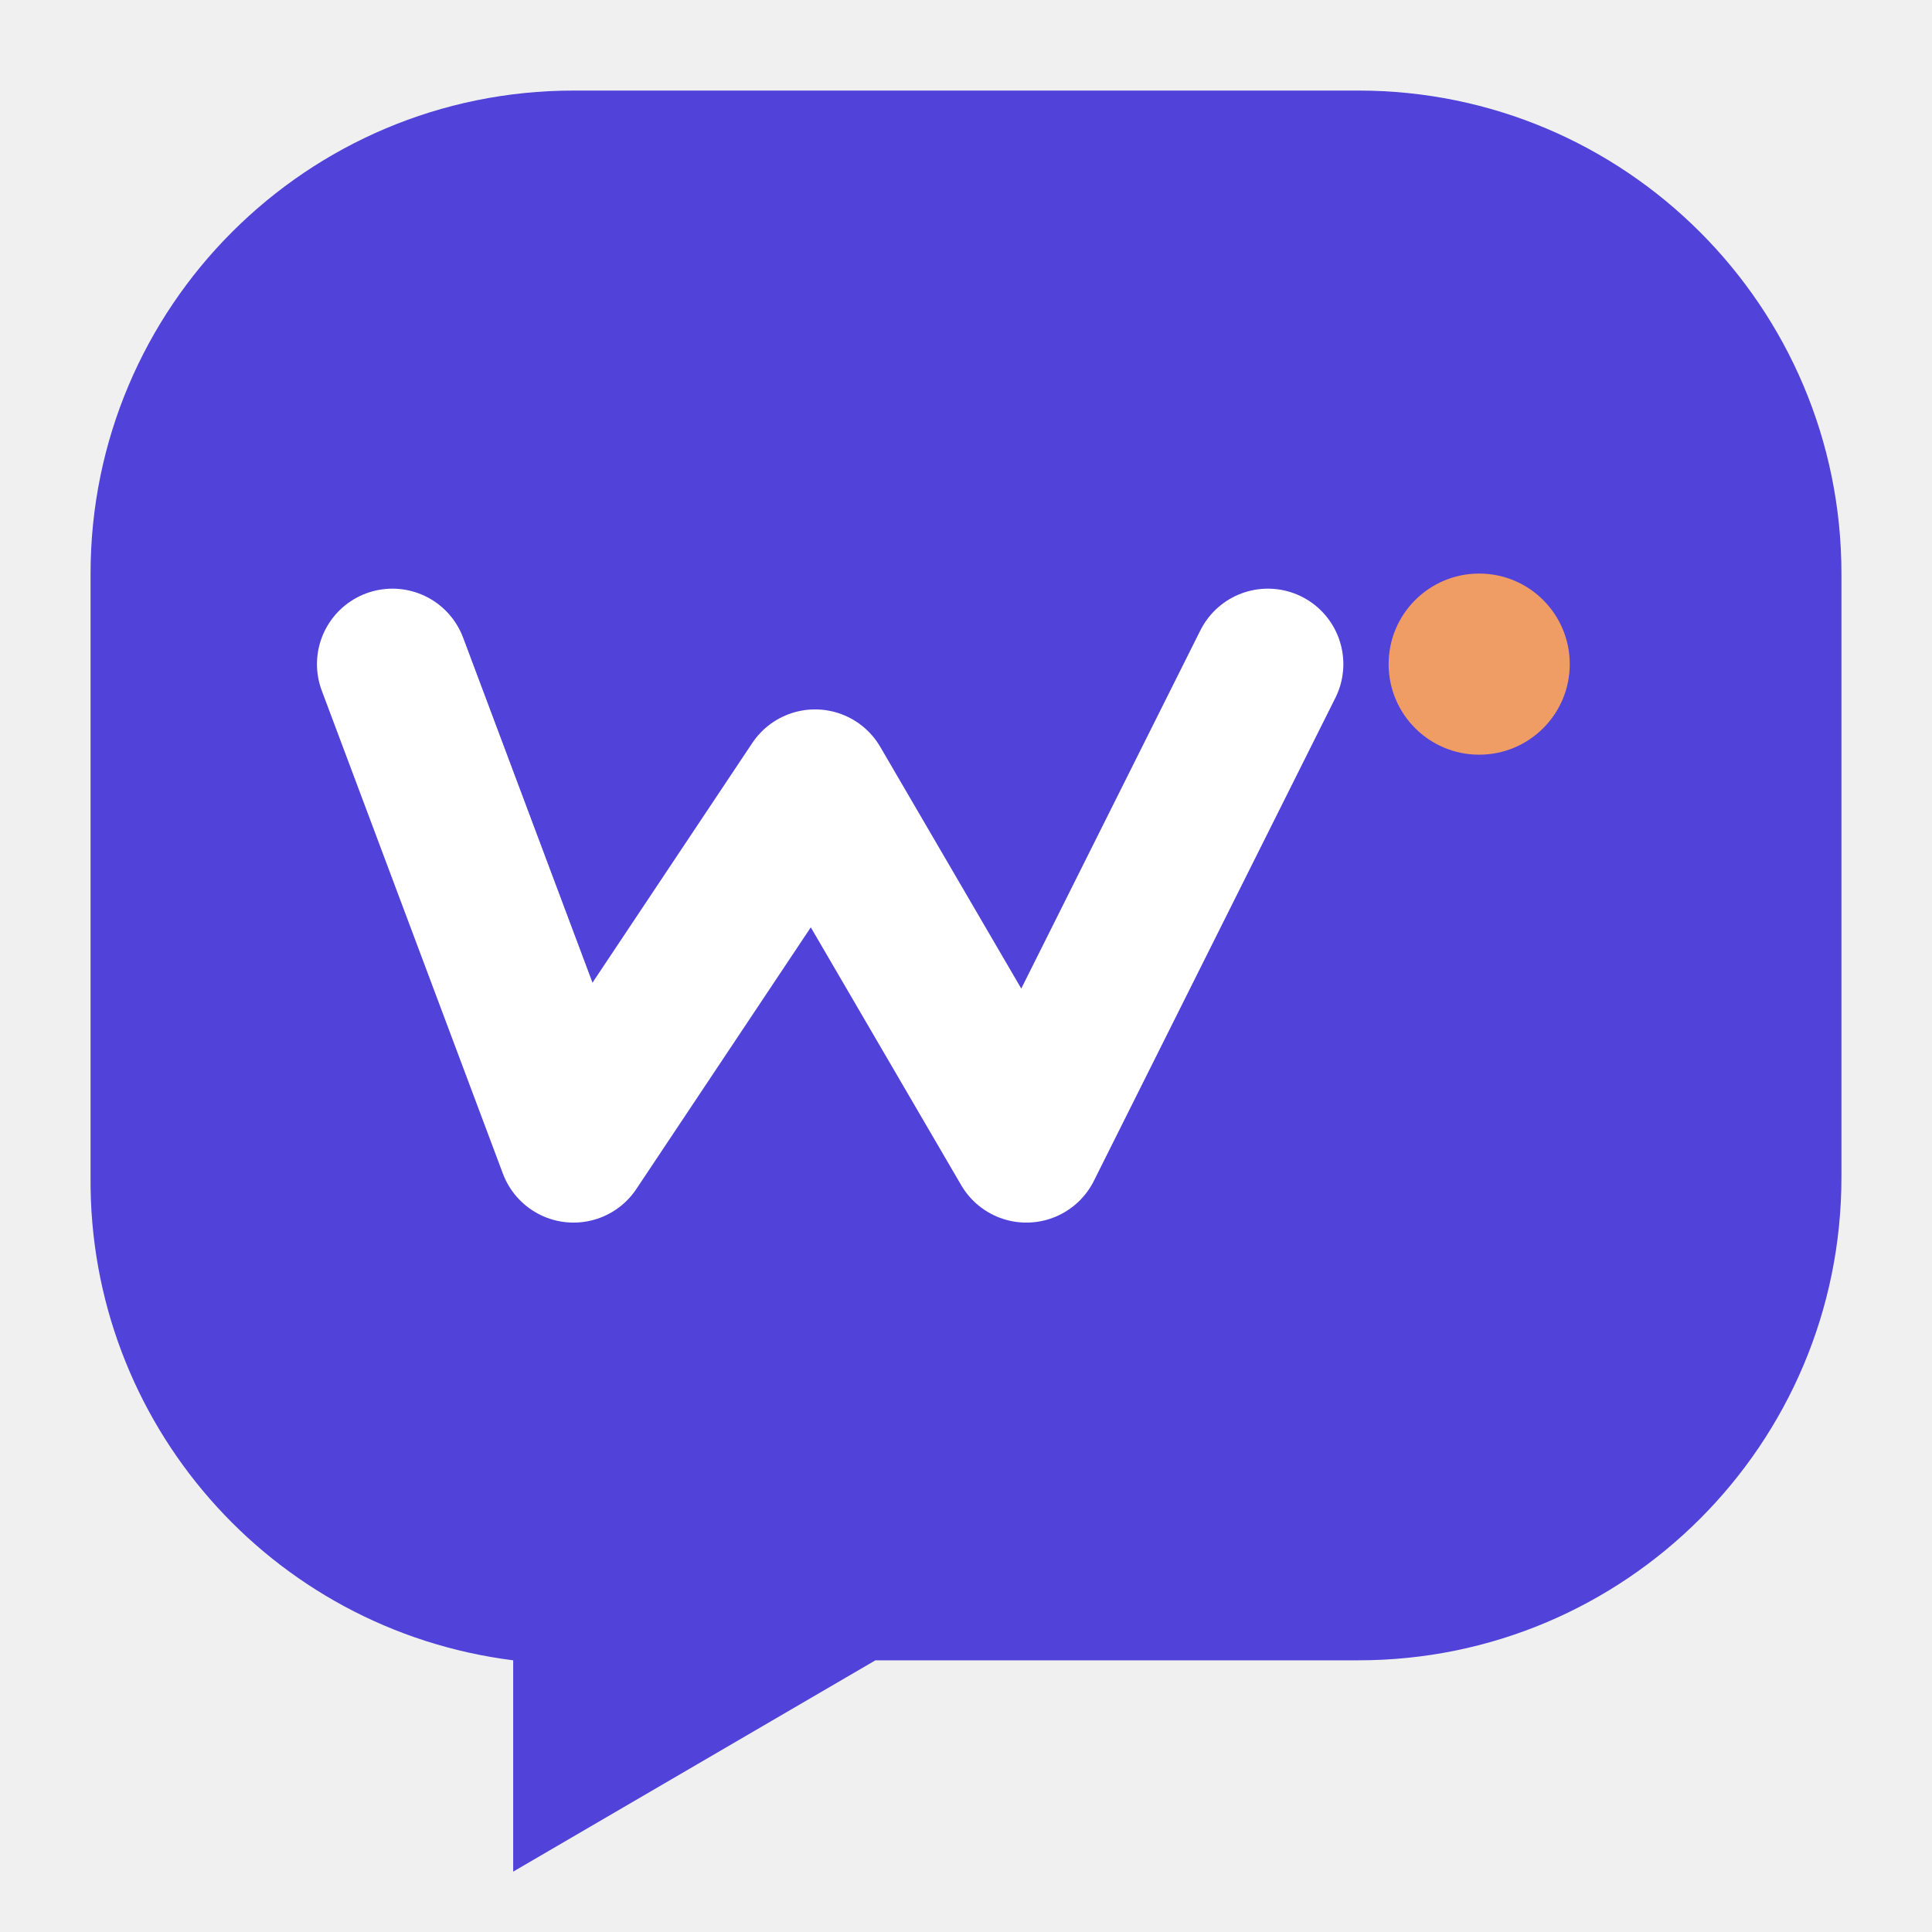
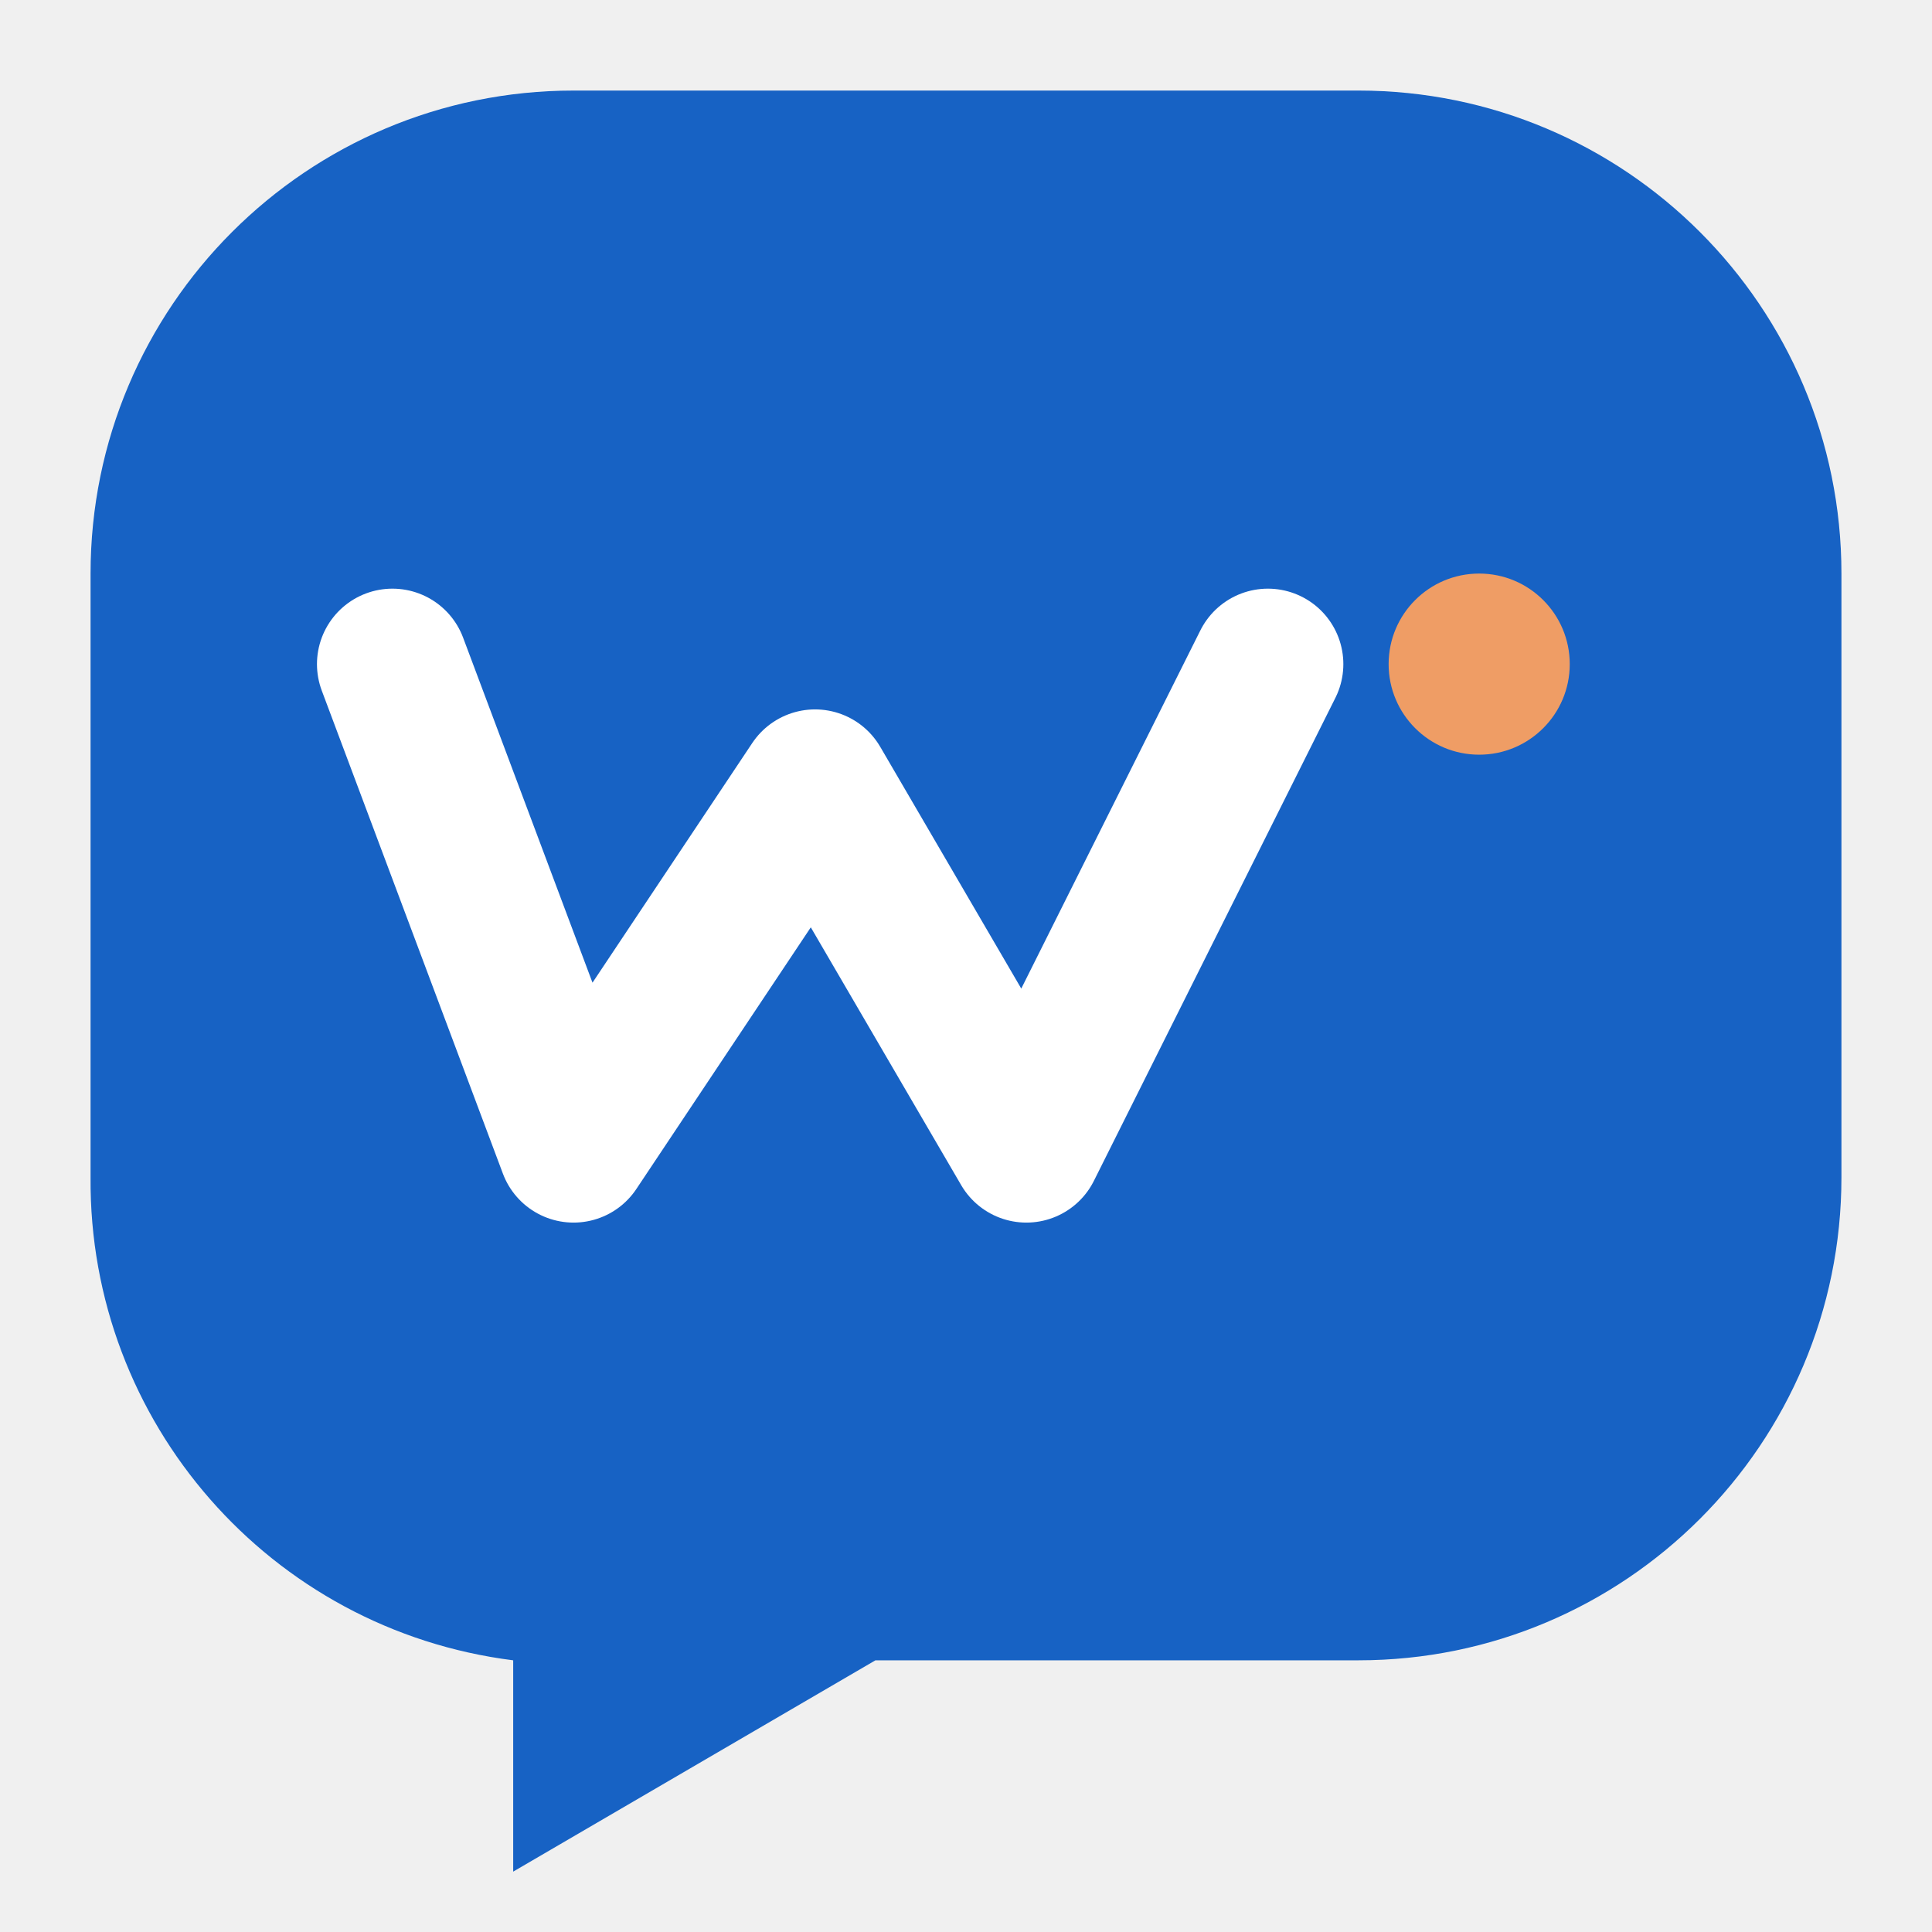
<svg xmlns="http://www.w3.org/2000/svg" viewBox="0 0 64 64">
-   <path fill="#5143d9" d="M19 3h26a16 16 0 0 1 16 16v20a16 16 0 0 1-16 16H29L17 62v-7A16 16 0 0 1 3 39V19A16 16 0 0 1 19 3Z" />
+   <path fill="#1762c4" d="M19 3h26a16 16 0 0 1 16 16v20a16 16 0 0 1-16 16H29L17 62v-7A16 16 0 0 1 3 39V19A16 16 0 0 1 19 3Z" />
  <path fill="none" stroke="#ffffff" stroke-width="5" stroke-linecap="round" stroke-linejoin="round" d="m13 22 6 16 8-12 7 12 8-16" />
  <path fill="#ef9d65" d="M46 22a3 3 0 1 1 6 0 3 3 0 0 1-6 0Z" />
</svg>
